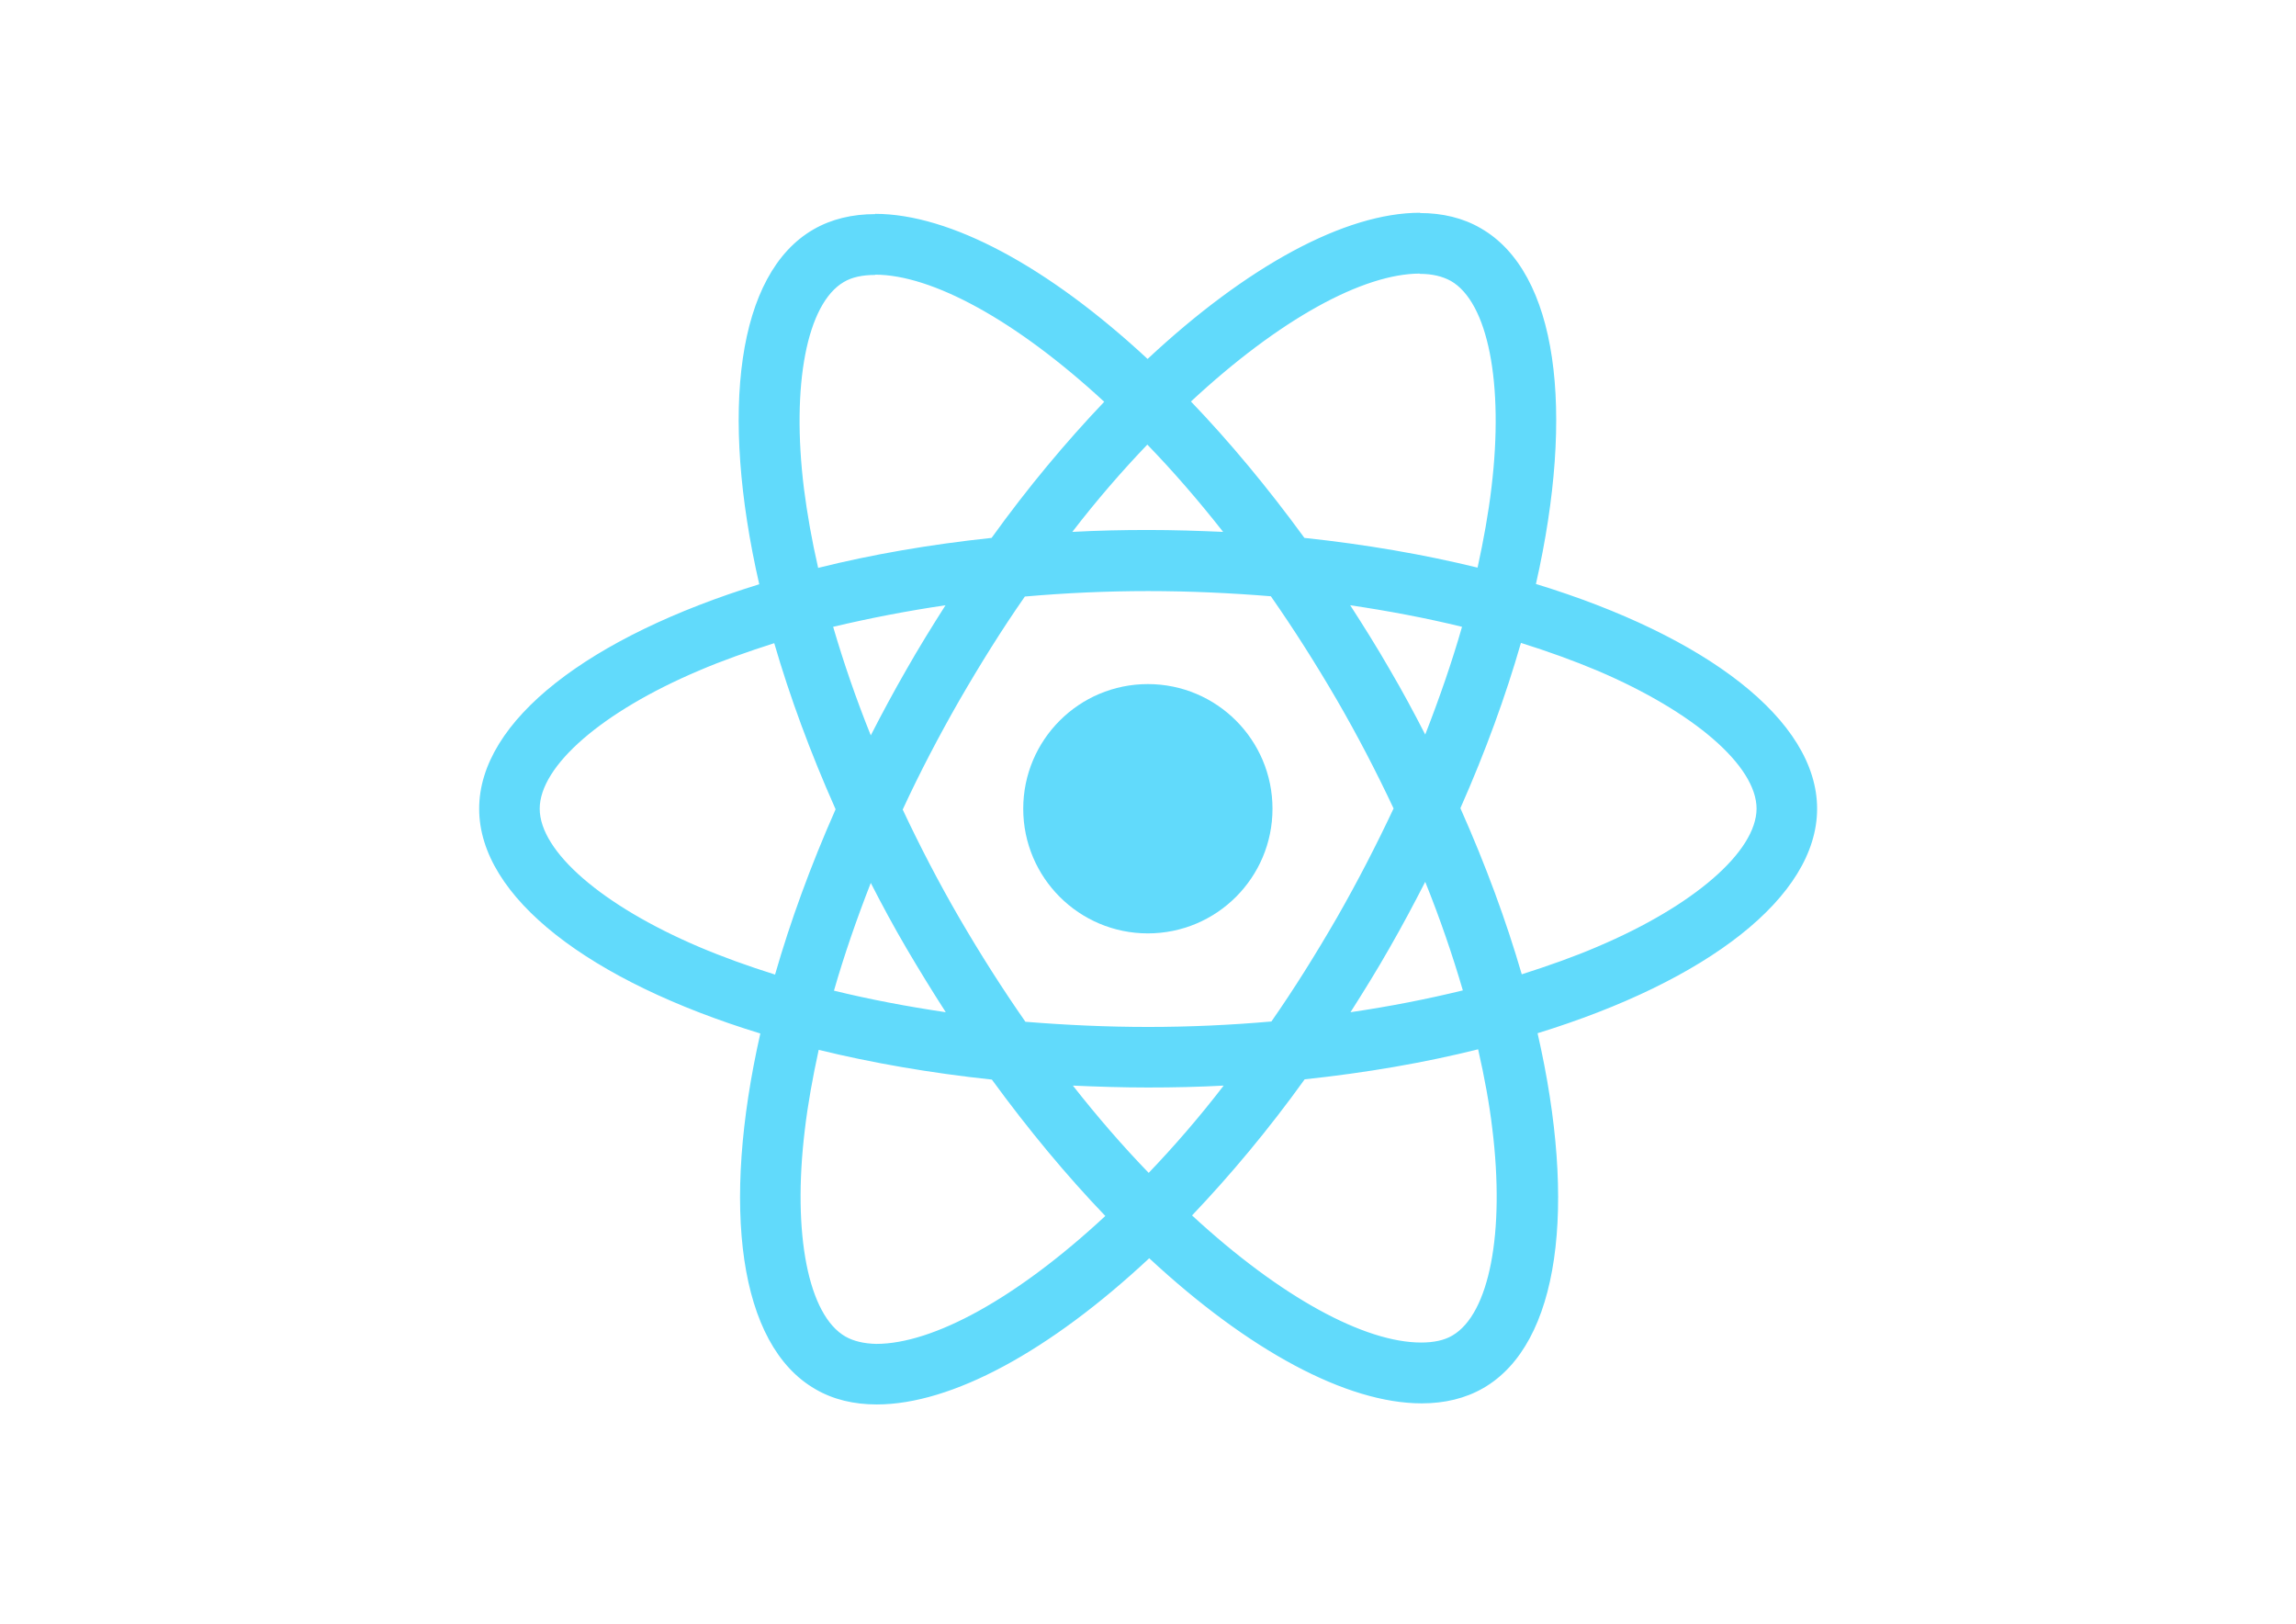
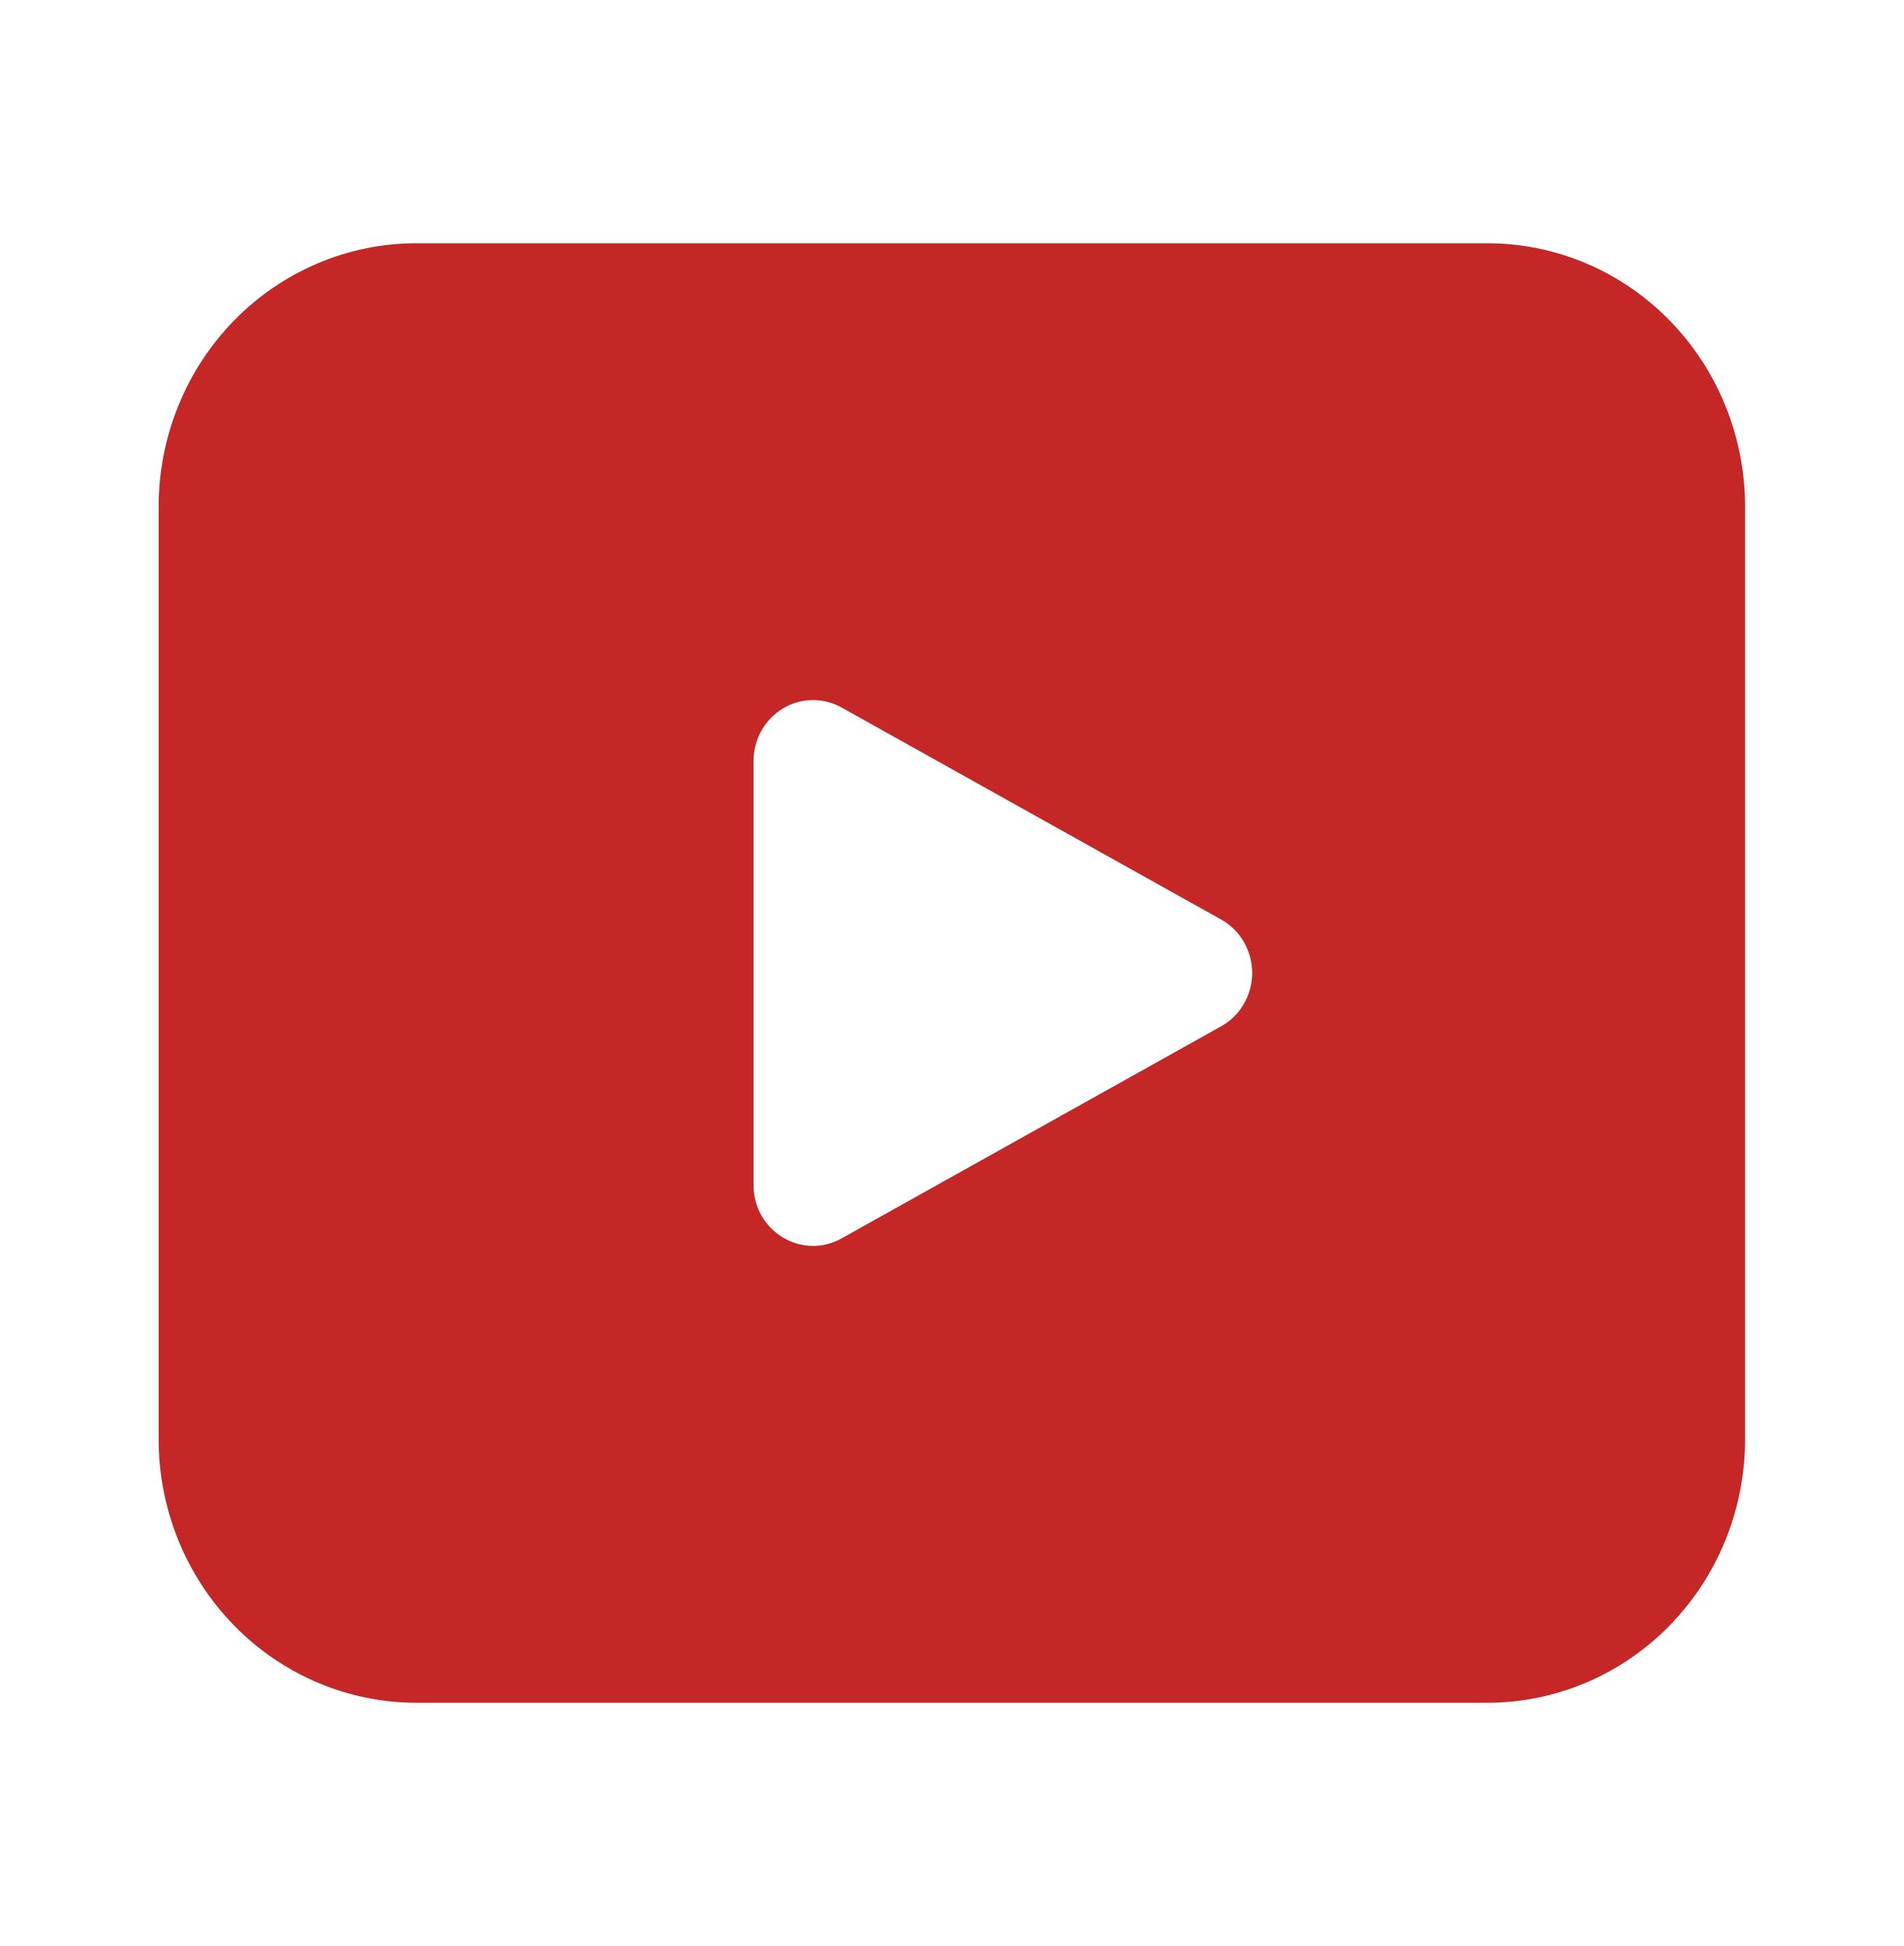
- <svg xmlns="http://www.w3.org/2000/svg" viewBox="0 0 841.9 595.3">
-   <g fill="#61DAFB">
-     <path d="M666.3 296.5c0-32.5-40.7-63.3-103.1-82.4 14.4-63.6 8-114.2-20.2-130.4-6.5-3.8-14.1-5.6-22.4-5.6v22.3c4.6 0 8.3.9 11.4 2.6 13.6 7.8 19.5 37.5 14.9 75.7-1.1 9.4-2.9 19.3-5.1 29.4-19.6-4.8-41-8.5-63.5-10.9-13.5-18.5-27.5-35.3-41.6-50 32.6-30.3 63.2-46.9 84-46.9V78c-27.5 0-63.5 19.6-99.9 53.6-36.4-33.8-72.4-53.2-99.9-53.2v22.3c20.7 0 51.4 16.5 84 46.6-14 14.7-28 31.4-41.3 49.9-22.6 2.4-44 6.1-63.6 11-2.3-10-4-19.7-5.2-29-4.7-38.2 1.1-67.9 14.6-75.8 3-1.8 6.9-2.6 11.5-2.6V78.5c-8.4 0-16 1.8-22.6 5.6-28.1 16.2-34.4 66.7-19.9 130.1-62.2 19.2-102.7 49.9-102.7 82.3 0 32.5 40.7 63.3 103.1 82.4-14.4 63.6-8 114.2 20.2 130.4 6.5 3.8 14.1 5.6 22.5 5.6 27.5 0 63.5-19.6 99.9-53.6 36.4 33.8 72.4 53.2 99.9 53.2 8.4 0 16-1.8 22.6-5.6 28.1-16.2 34.4-66.7 19.9-130.1 62-19.1 102.5-49.9 102.5-82.3zm-130.2-66.7c-3.7 12.9-8.3 26.2-13.5 39.5-4.1-8-8.4-16-13.1-24-4.6-8-9.5-15.8-14.4-23.4 14.2 2.1 27.9 4.7 41 7.9zm-45.8 106.5c-7.8 13.5-15.8 26.3-24.1 38.2-14.9 1.3-30 2-45.2 2-15.1 0-30.2-.7-45-1.9-8.3-11.9-16.4-24.6-24.2-38-7.6-13.1-14.5-26.4-20.8-39.8 6.2-13.4 13.2-26.8 20.7-39.9 7.8-13.5 15.8-26.3 24.1-38.2 14.9-1.3 30-2 45.2-2 15.1 0 30.2.7 45 1.9 8.3 11.9 16.4 24.6 24.2 38 7.6 13.1 14.5 26.4 20.8 39.8-6.3 13.4-13.2 26.8-20.7 39.9zm32.3-13c5.4 13.4 10 26.8 13.8 39.8-13.1 3.2-26.9 5.9-41.2 8 4.9-7.7 9.8-15.6 14.4-23.7 4.6-8 8.9-16.1 13-24.1zM421.2 430c-9.3-9.6-18.6-20.3-27.8-32 9 .4 18.2.7 27.5.7 9.4 0 18.7-.2 27.8-.7-9 11.7-18.3 22.4-27.5 32zm-74.4-58.9c-14.2-2.1-27.9-4.7-41-7.9 3.7-12.9 8.3-26.2 13.5-39.5 4.1 8 8.4 16 13.1 24 4.7 8 9.5 15.8 14.4 23.4zM420.7 163c9.3 9.6 18.6 20.3 27.8 32-9-.4-18.2-.7-27.5-.7-9.4 0-18.7.2-27.8.7 9-11.7 18.3-22.4 27.5-32zm-74 58.9c-4.9 7.7-9.8 15.6-14.4 23.7-4.6 8-8.9 16-13 24-5.4-13.4-10-26.8-13.8-39.8 13.1-3.1 26.9-5.8 41.2-7.9zm-90.5 125.2c-35.4-15.1-58.3-34.9-58.3-50.6 0-15.7 22.9-35.6 58.3-50.6 8.6-3.7 18-7 27.7-10.1 5.7 19.6 13.2 40 22.5 60.9-9.2 20.8-16.6 41.1-22.2 60.6-9.9-3.1-19.3-6.5-28-10.2zM310 490c-13.6-7.8-19.5-37.5-14.9-75.7 1.1-9.4 2.9-19.3 5.1-29.4 19.6 4.8 41 8.5 63.5 10.9 13.5 18.5 27.5 35.3 41.6 50-32.6 30.3-63.2 46.9-84 46.9-4.5-.1-8.3-1-11.3-2.7zm237.2-76.2c4.7 38.2-1.1 67.9-14.6 75.8-3 1.8-6.9 2.6-11.5 2.6-20.7 0-51.4-16.5-84-46.6 14-14.7 28-31.4 41.3-49.9 22.6-2.4 44-6.1 63.6-11 2.3 10.1 4.1 19.8 5.2 29.1zm38.5-66.7c-8.6 3.7-18 7-27.7 10.1-5.7-19.6-13.2-40-22.5-60.9 9.2-20.8 16.6-41.1 22.2-60.6 9.9 3.1 19.3 6.5 28.1 10.2 35.4 15.1 58.3 34.9 58.3 50.6-.1 15.7-23 35.6-58.4 50.6zM320.8 78.4z" />
-     <circle cx="420.9" cy="296.5" r="45.7" />
-     <path d="M520.5 78.1z" />
-   </g>
+ <svg xmlns="http://www.w3.org/2000/svg" viewBox="0 0 45 46" fill="none">
+   <path d="M3.75 11.979C3.75 10.327 4.392 8.743 5.535 7.574C6.678 6.406 8.228 5.75 9.844 5.75H35.156C35.956 5.75 36.749 5.911 37.488 6.224C38.228 6.537 38.899 6.996 39.465 7.574C40.031 8.153 40.48 8.84 40.786 9.595C41.092 10.351 41.25 11.161 41.25 11.979V34.021C41.25 34.839 41.092 35.649 40.786 36.405C40.48 37.16 40.031 37.847 39.465 38.425C38.899 39.004 38.228 39.463 37.488 39.776C36.749 40.089 35.956 40.25 35.156 40.25H9.844C8.228 40.25 6.678 39.594 5.535 38.425C4.392 37.257 3.75 35.673 3.75 34.021V11.979ZM17.812 17.986V28.012C17.812 29.105 18.956 29.798 19.894 29.273L28.867 24.259C29.089 24.136 29.274 23.953 29.402 23.731C29.531 23.509 29.599 23.256 29.599 22.998C29.599 22.74 29.531 22.487 29.402 22.265C29.274 22.043 29.089 21.861 28.867 21.737L19.894 16.725C19.68 16.605 19.439 16.544 19.195 16.549C18.95 16.553 18.712 16.622 18.502 16.749C18.292 16.877 18.118 17.058 17.997 17.274C17.876 17.491 17.812 17.736 17.812 17.986V17.986Z" fill="#C52626" />
</svg>
